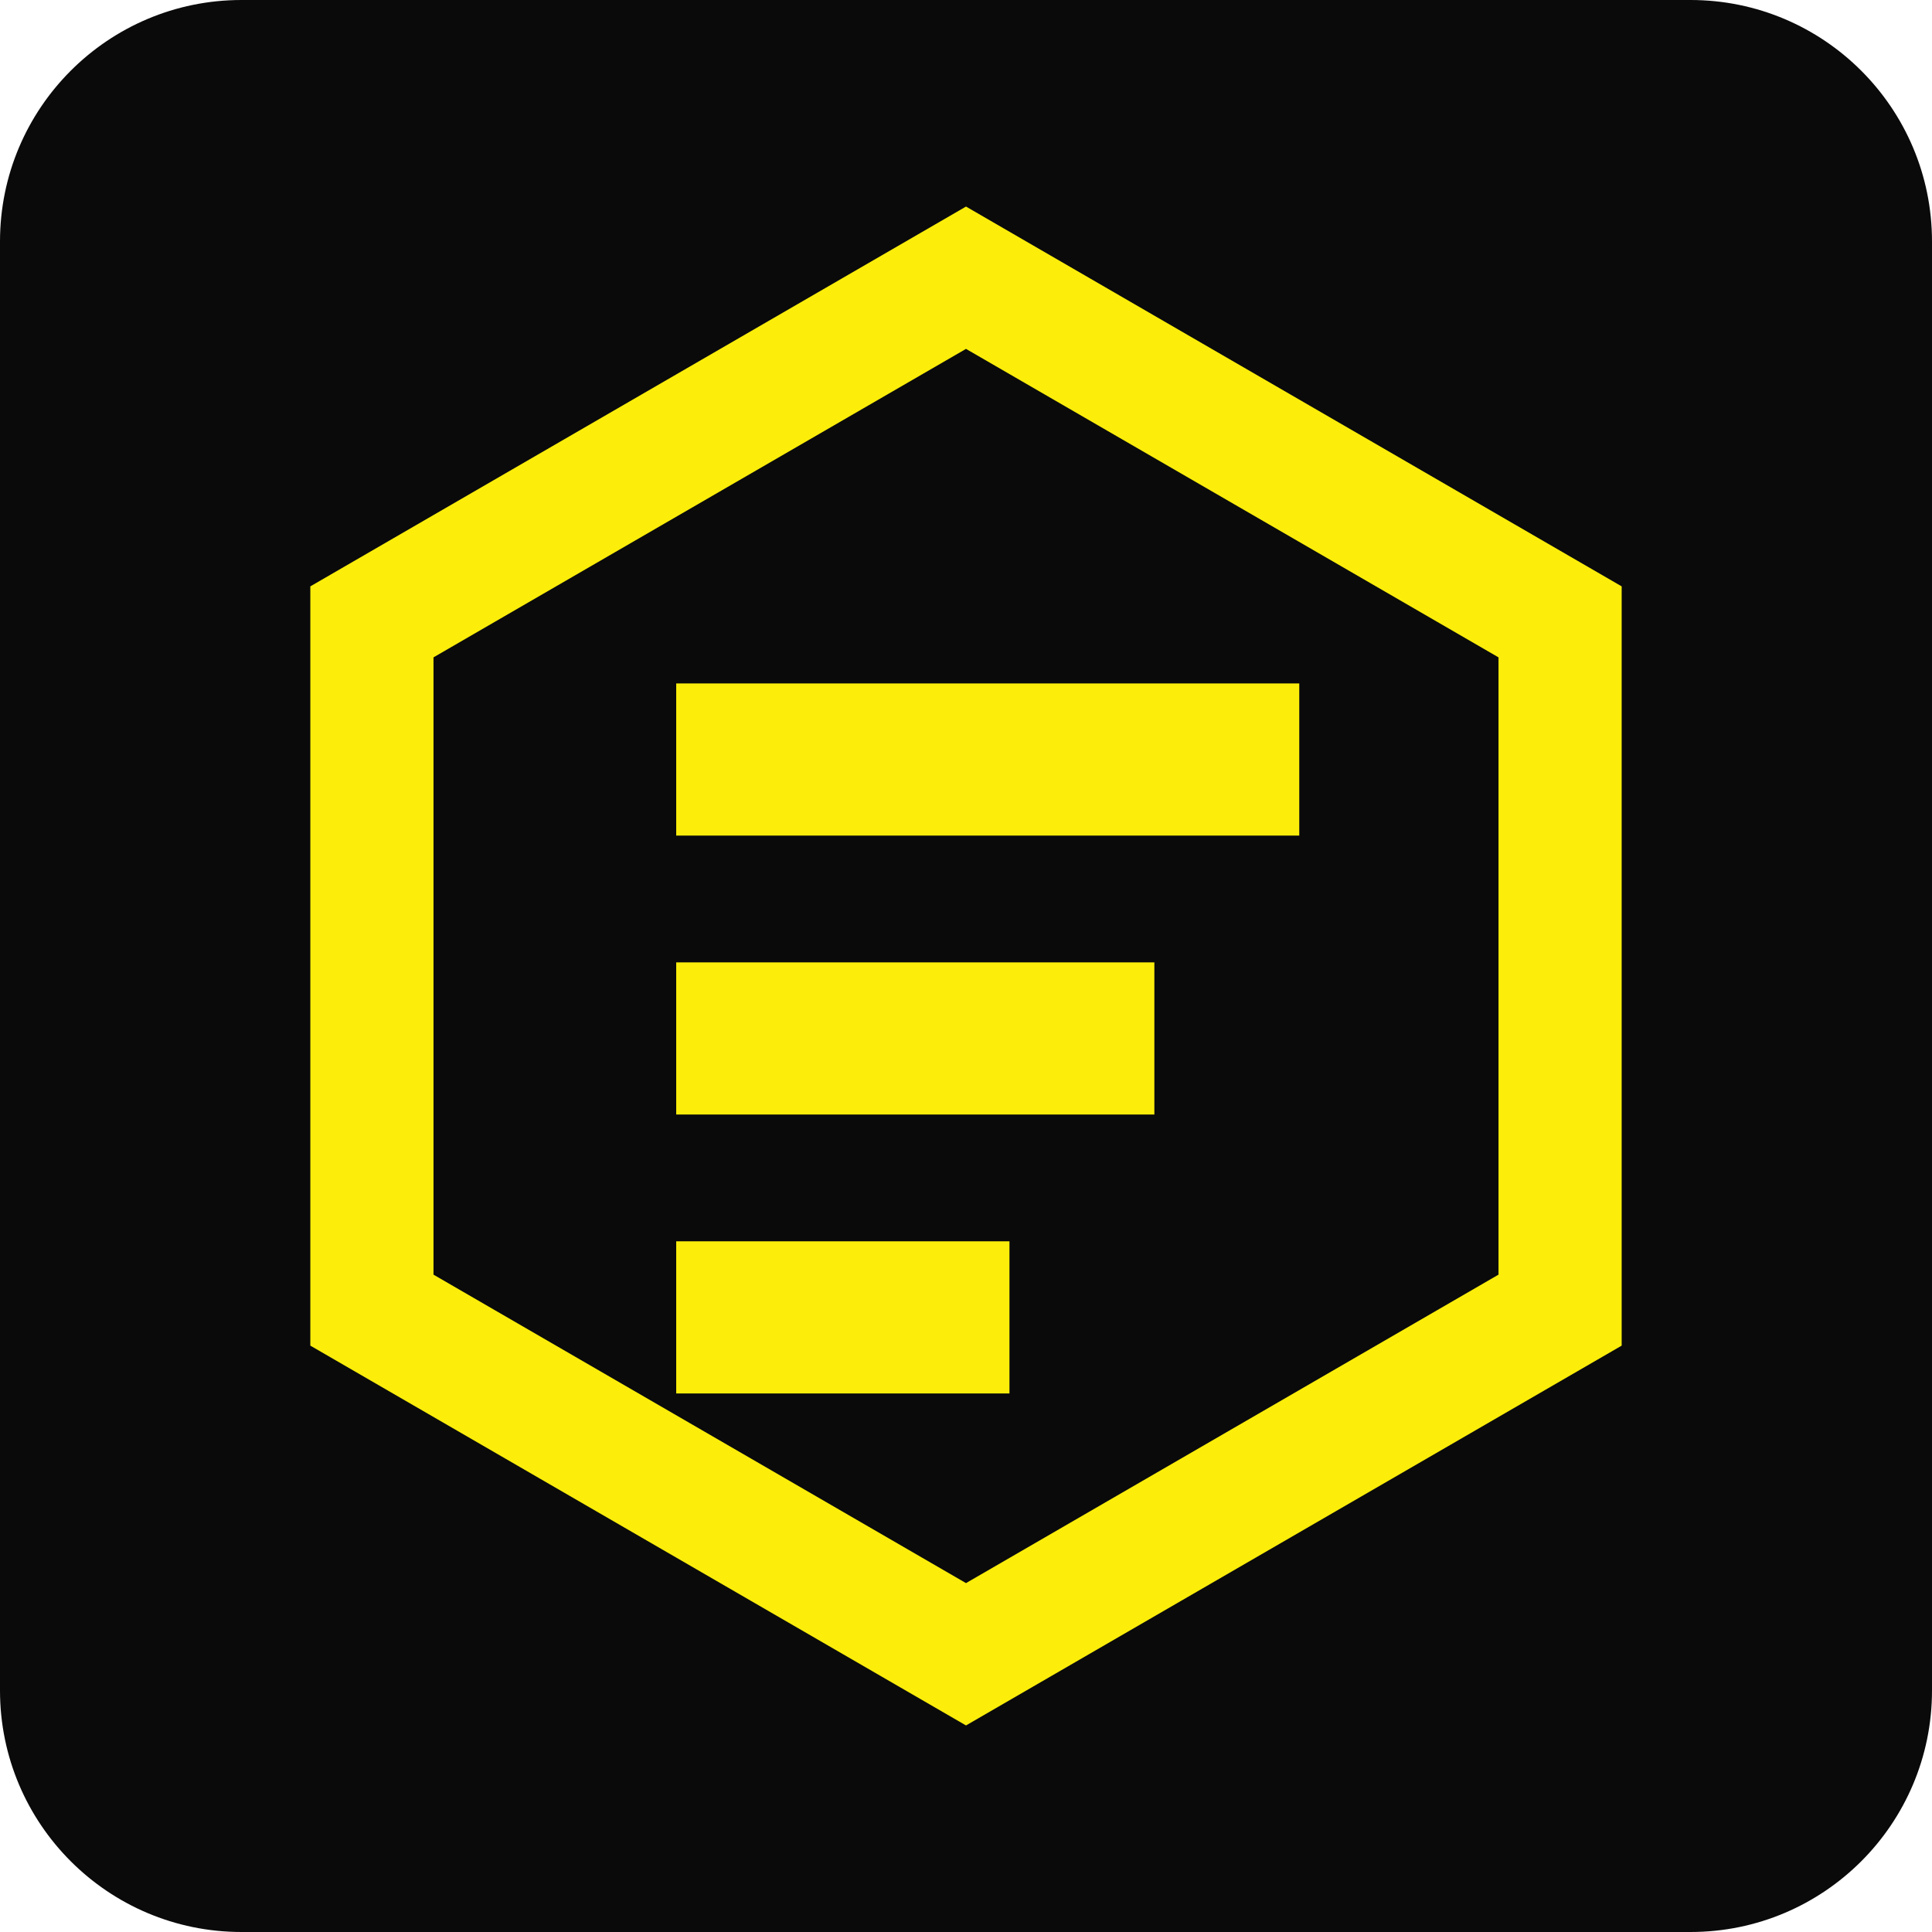
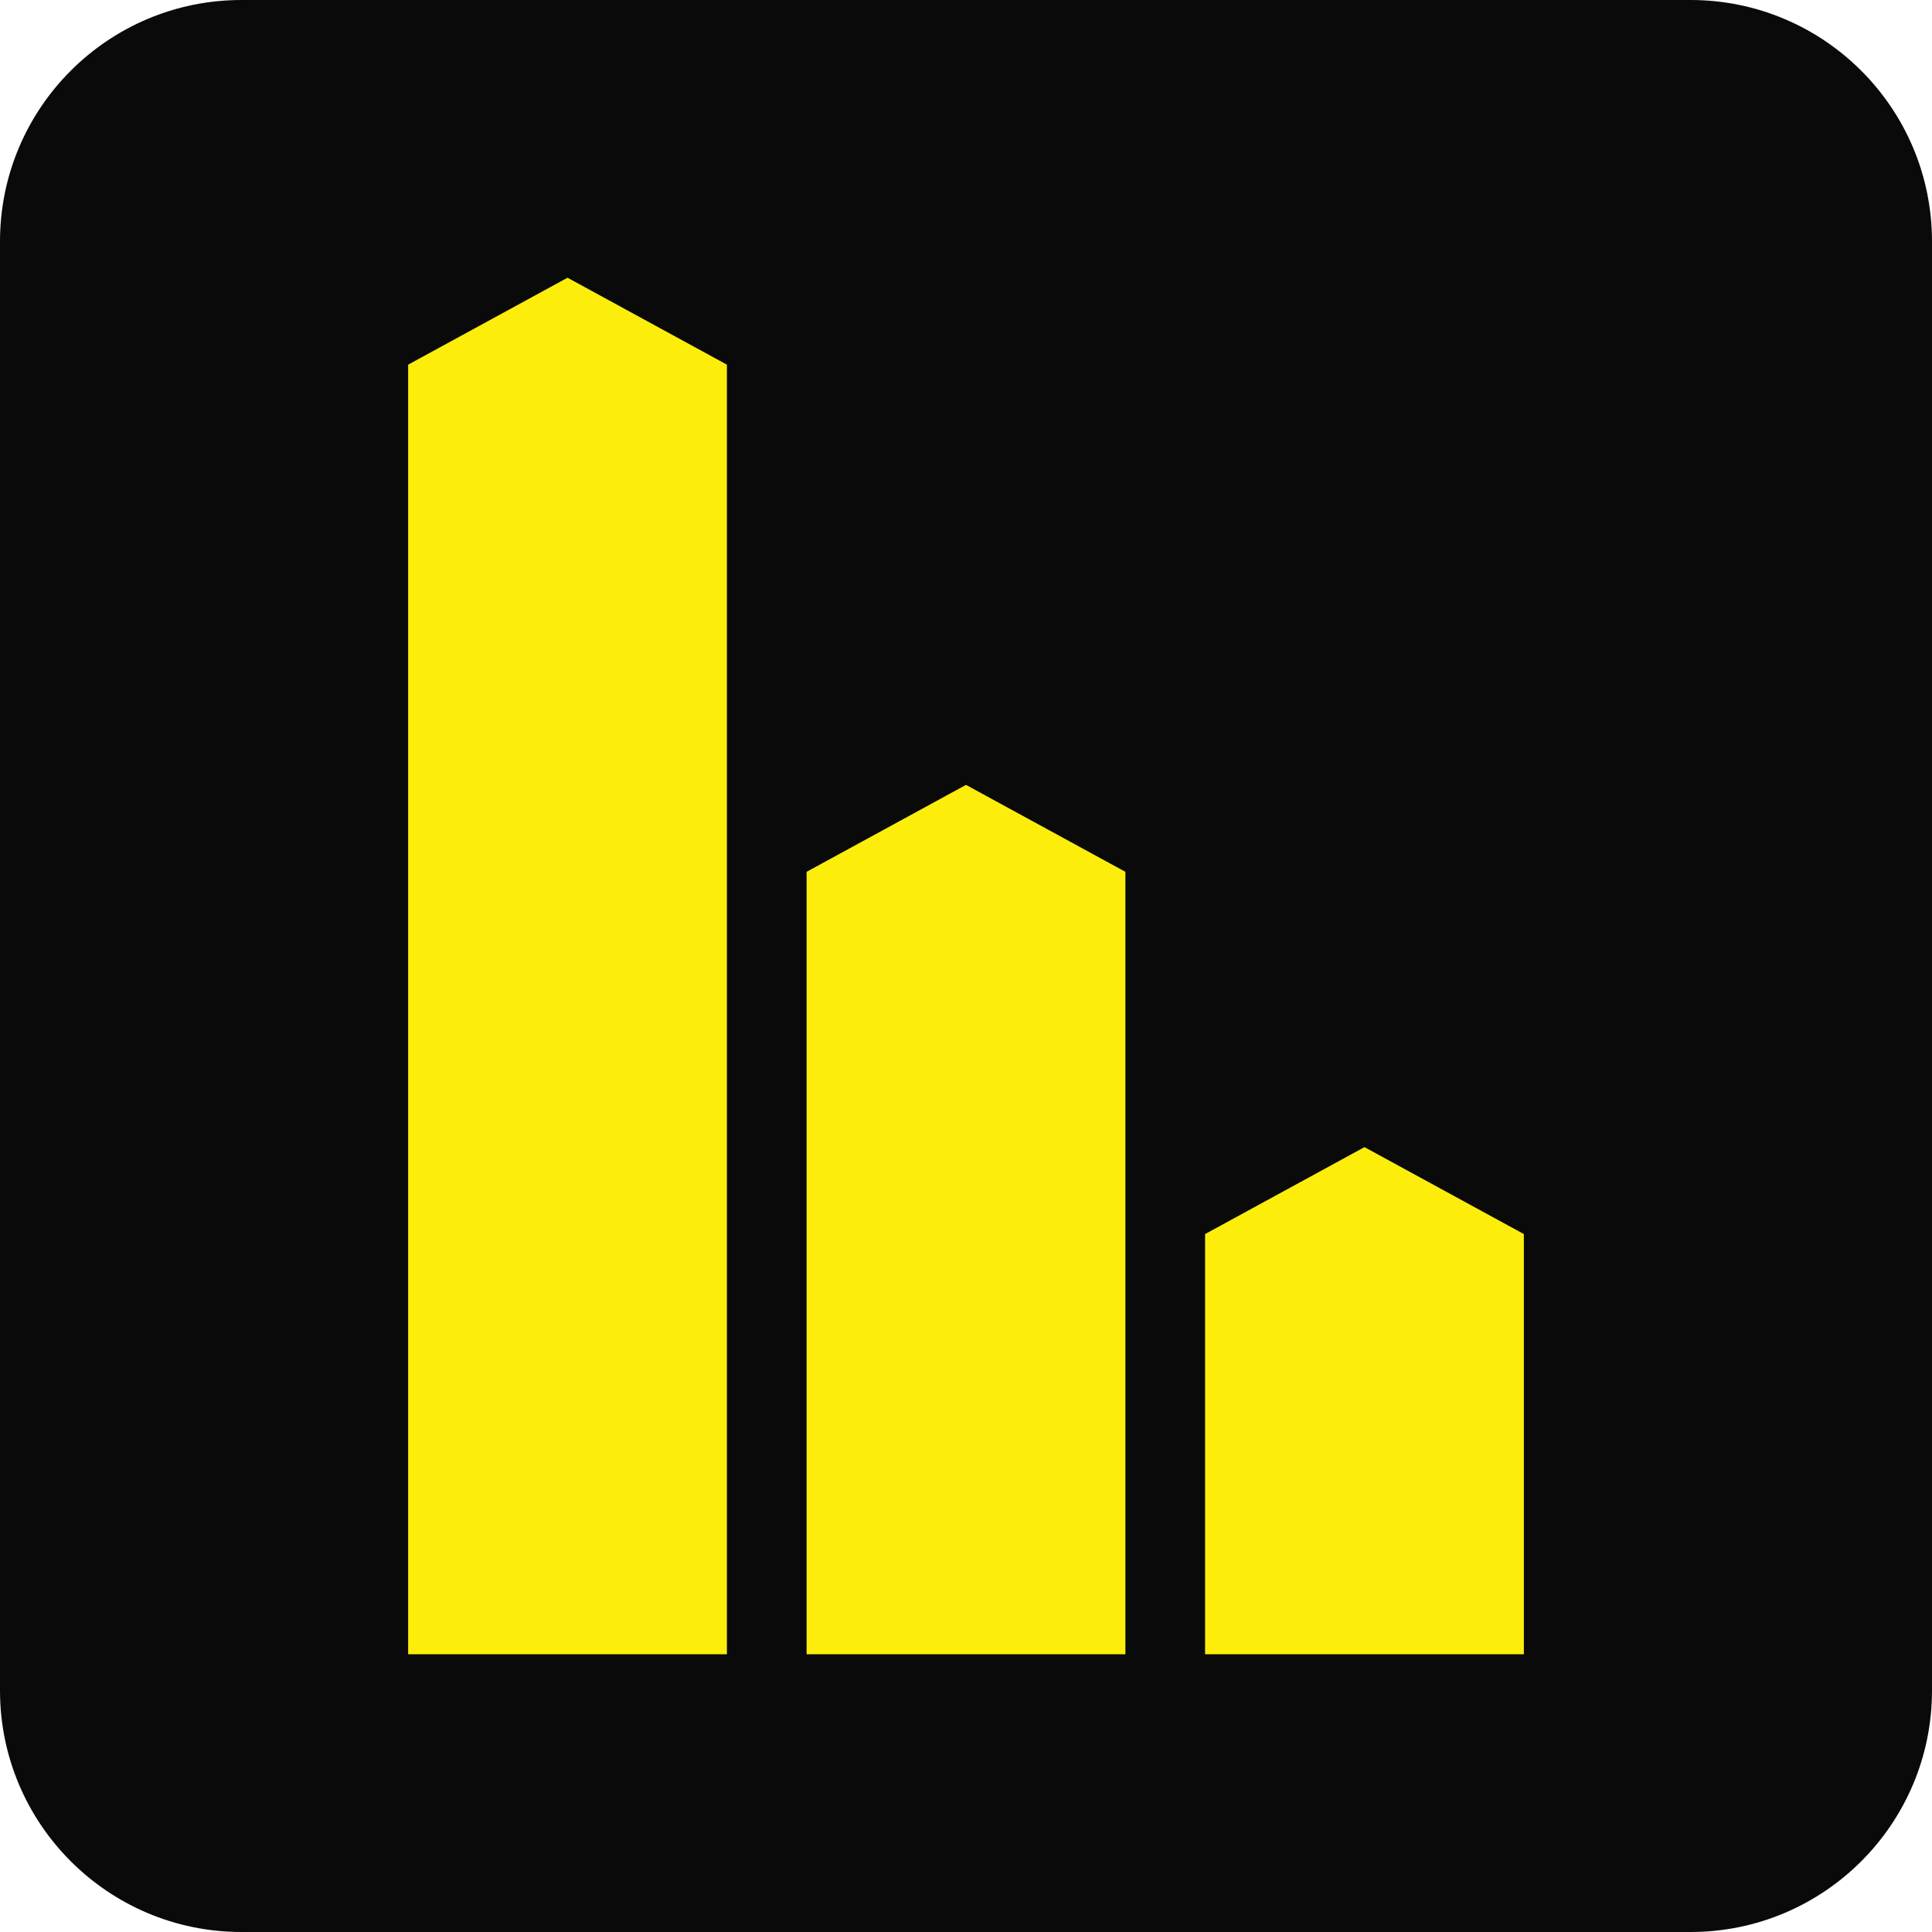
<svg xmlns="http://www.w3.org/2000/svg" width="32" height="32" viewBox="0 0 32 32">
  <rect width="32" height="32" rx="4" fill="#0A0A0B" />
-   <g transform="translate(16 16) scale(1.2) translate(-12 -12)">
-     <path d="M12 2.5 L20.2 7.25 V16.75 L12 21.5 L3.8 16.75 V7.25 Z" fill="none" stroke="#FCEE0A" stroke-width="1.7" stroke-linejoin="miter" />
-     <g fill="#FCEE0A">
-       <rect x="8" y="8.1" width="8.6" height="2.1" />
-       <rect x="8" y="11.95" width="6.6" height="2.1" />
-       <rect x="8" y="15.8" width="4.6" height="2.1" />
-     </g>
+   <g transform="translate(16 16) scale(1.2) translate(-12 -12)" fill="#FCEE0A">
+     <path d="M4.3 3.7 L6.5 2.5 L8.7 3.7 L8.7 21.5 L4.3 21.5 Z" />
+     <path d="M9.8 10.7 L12 9.5 L14.2 10.7 L14.2 21.5 L9.8 21.5 Z" />
+     <path d="M15.3 15.7 L17.5 14.5 L19.7 15.7 L19.7 21.5 L15.3 21.5 Z" />
  </g>
</svg>
